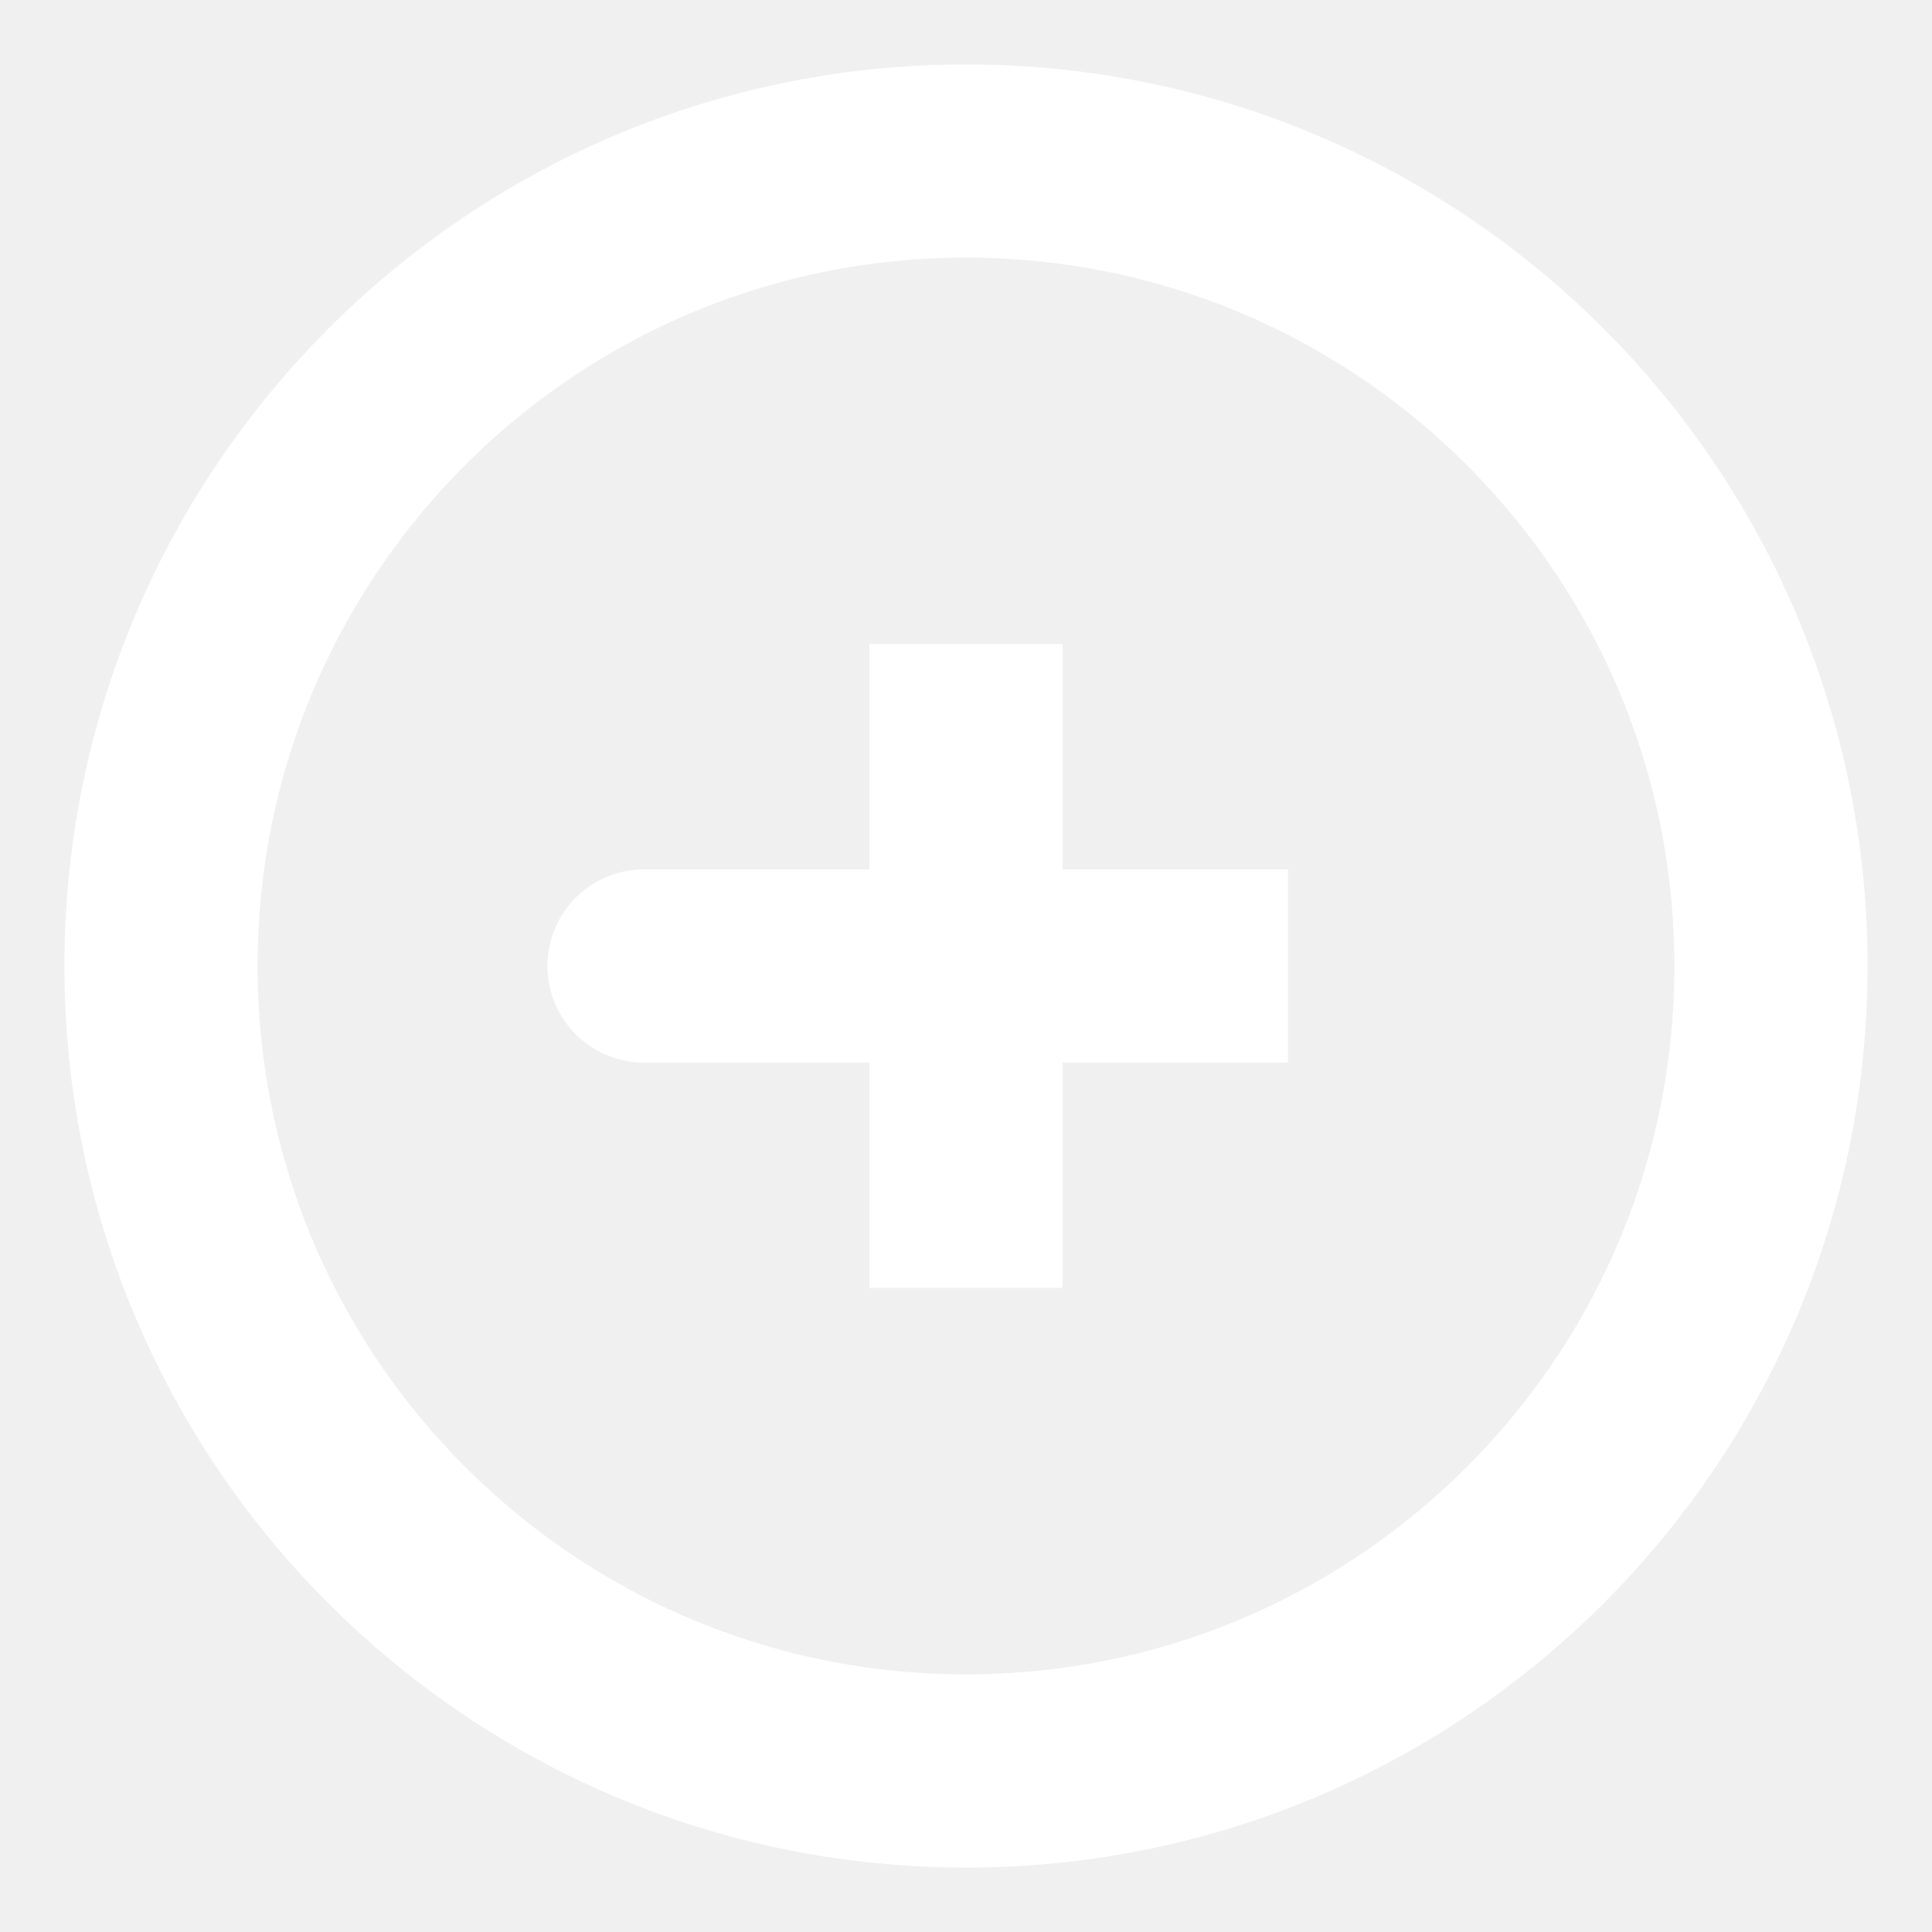
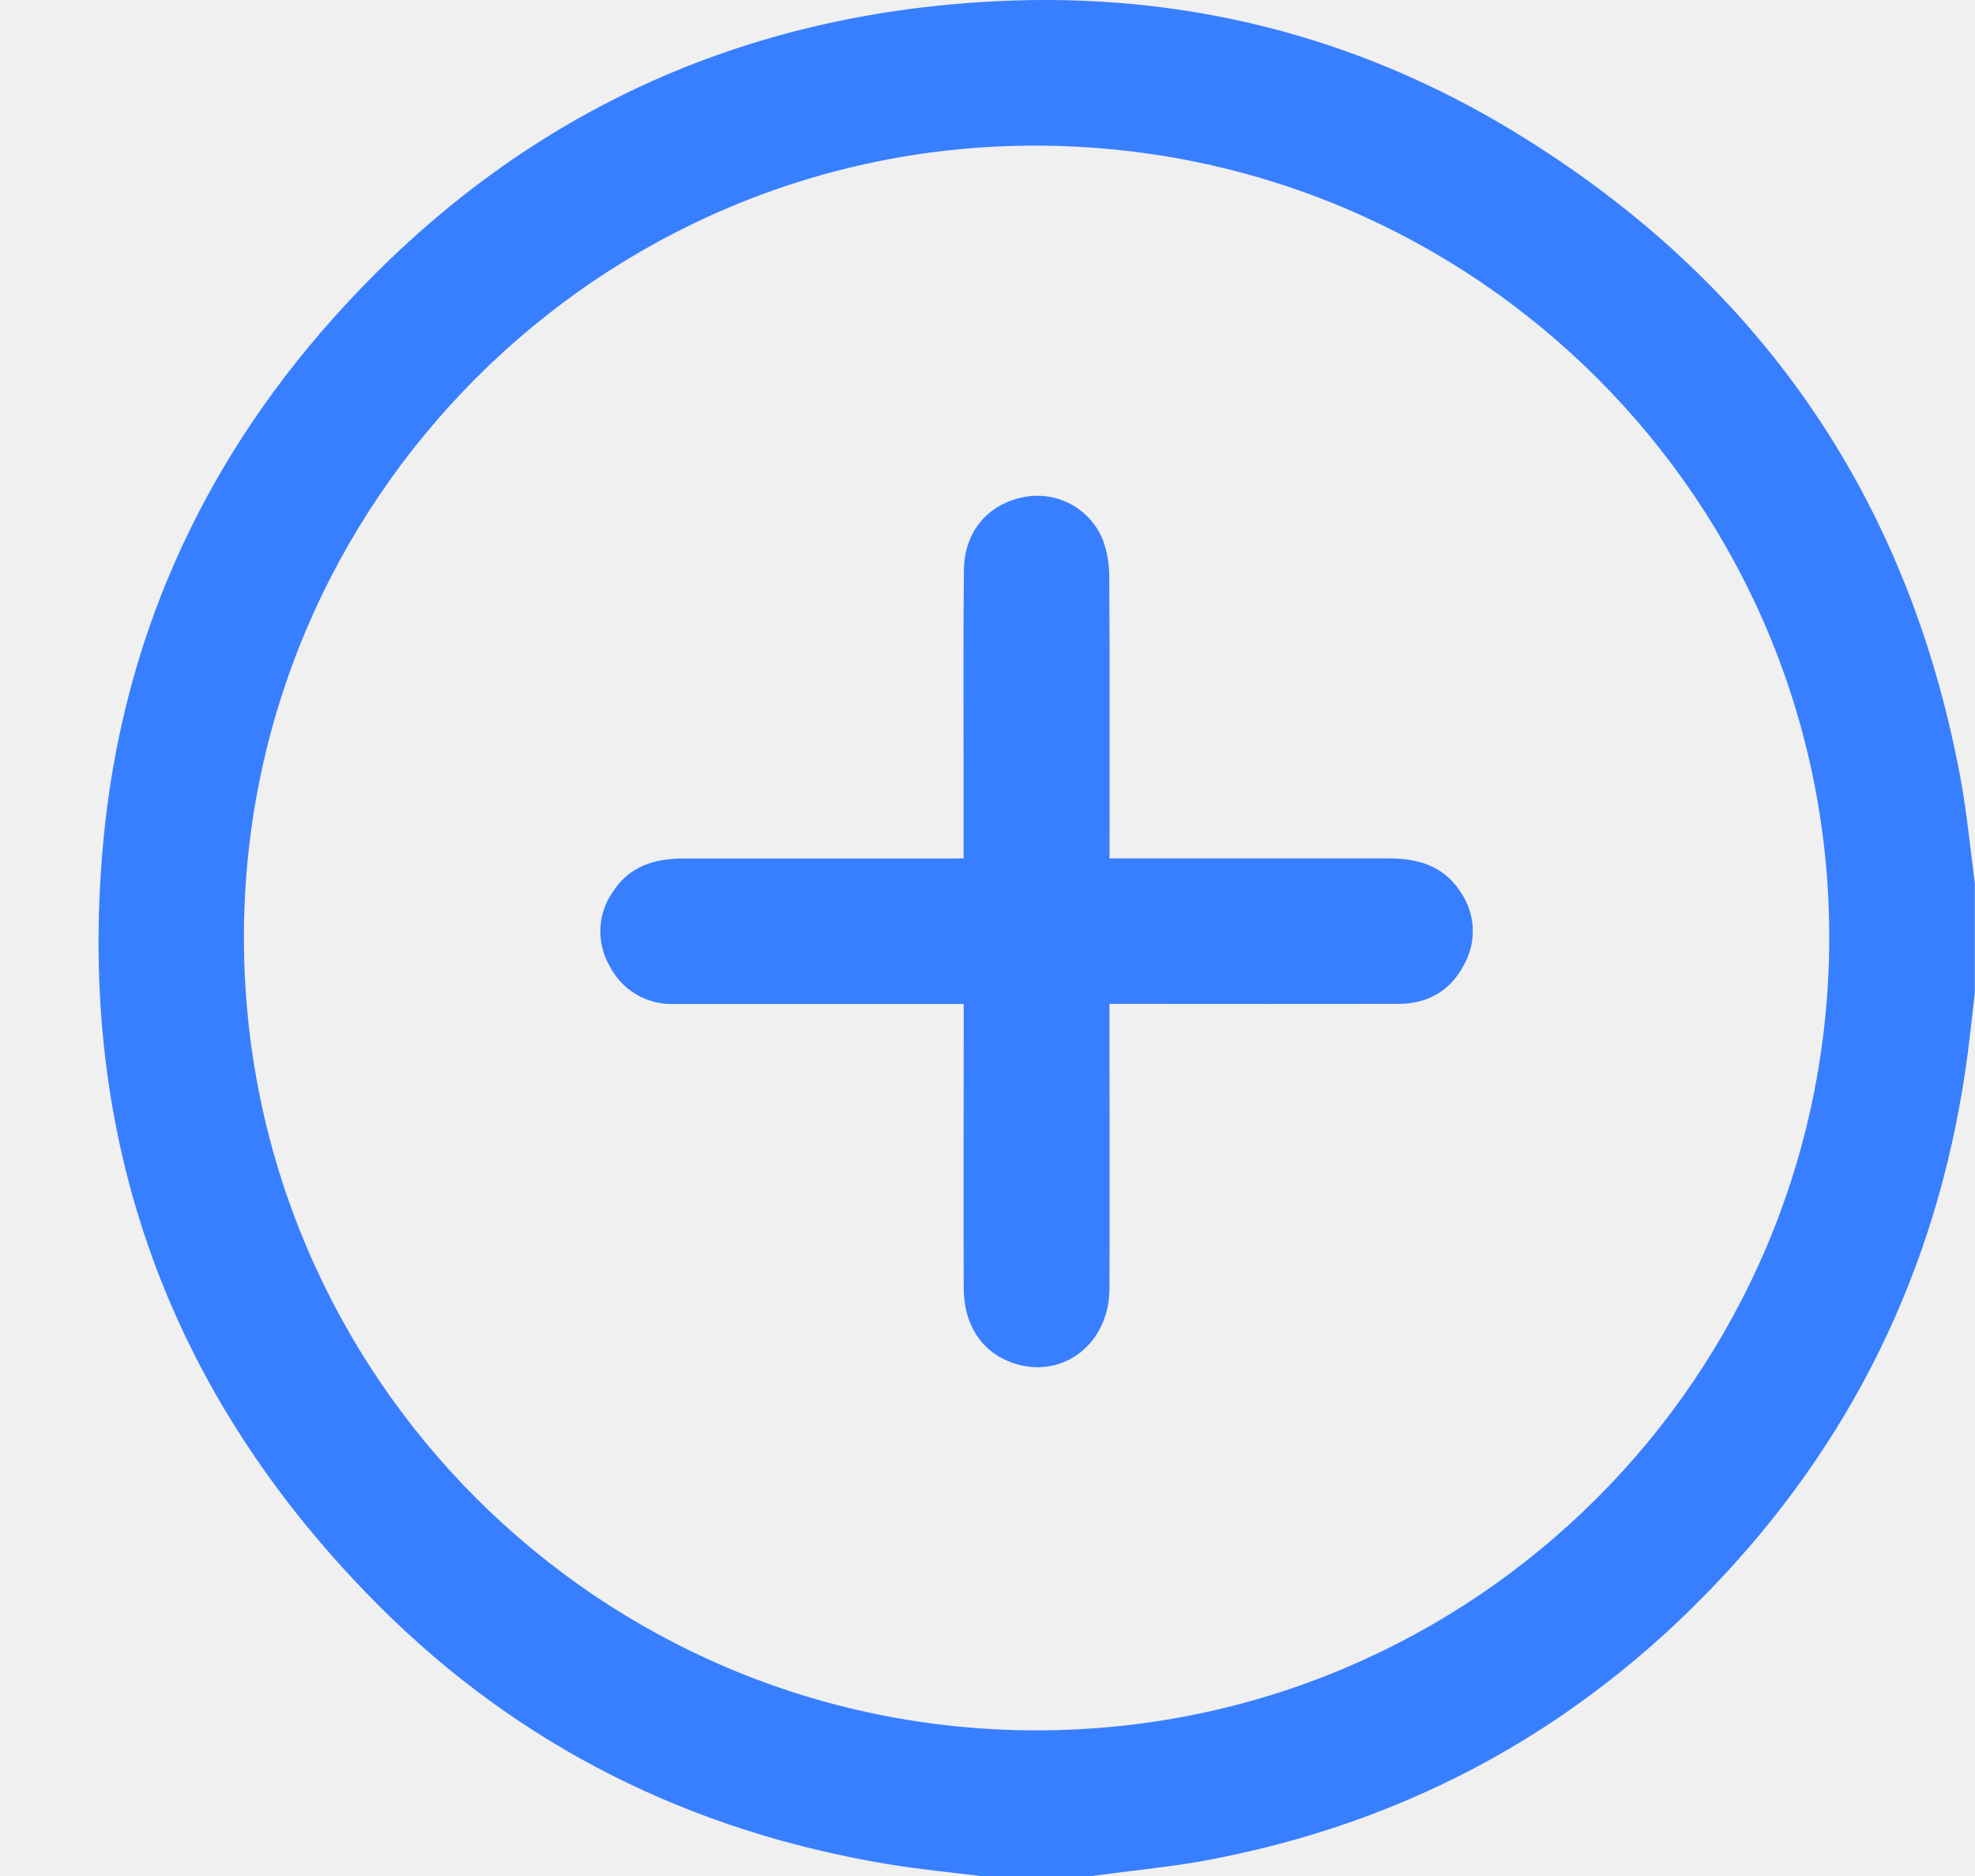
- <svg xmlns="http://www.w3.org/2000/svg" width="20" height="20" viewBox="0 0 20 20" fill="none">
-   <path d="M10 10H6.667M10 6.667V10V6.667ZM10 10V13.333V10ZM10 10H13.333H10Z" stroke="white" stroke-width="2" stroke-linecap="round" />
-   <path d="M10 18.333C14.602 18.333 18.333 14.602 18.333 10C18.333 5.398 14.602 1.667 10 1.667C5.398 1.667 1.667 5.398 1.667 10C1.667 14.602 5.398 18.333 10 18.333Z" stroke="white" stroke-width="2" />
+ <svg xmlns="http://www.w3.org/2000/svg" width="20" height="19" viewBox="0 0 20 19" fill="none">
+   <path d="M11.053 19.001H9.937C9.62 18.961 9.3 18.932 8.984 18.879C6.999 18.547 5.27 17.694 3.846 16.272C1.711 14.139 0.771 11.547 1.044 8.545C1.227 6.529 2.016 4.749 3.364 3.235C5.154 1.225 7.409 0.143 10.095 0.012C11.97 -0.081 13.732 0.358 15.337 1.336C17.804 2.84 19.317 5.019 19.85 7.865C19.917 8.221 19.95 8.584 19.998 8.943V10.059C19.983 10.192 19.967 10.326 19.952 10.459C19.724 12.504 18.943 14.307 17.565 15.836C16.101 17.46 14.288 18.473 12.13 18.857C11.777 18.916 11.414 18.951 11.053 19.001ZM10.495 17.525C14.923 17.525 18.516 13.938 18.524 9.506C18.532 5.086 14.944 1.489 10.507 1.475C6.082 1.461 2.464 5.074 2.47 9.503C2.475 13.933 6.065 17.523 10.495 17.525H10.495Z" fill="#387FFF" />
+   <path d="M9.758 8.694V8.001C9.758 7.258 9.753 6.517 9.761 5.775C9.764 5.38 10.011 5.097 10.381 5.032C10.544 5.003 10.712 5.032 10.856 5.113C11 5.194 11.112 5.322 11.172 5.477C11.214 5.599 11.235 5.727 11.233 5.857C11.239 6.729 11.236 7.6 11.236 8.472V8.694H11.469C12.335 8.694 13.2 8.694 14.067 8.694C14.362 8.694 14.62 8.771 14.788 9.03C14.863 9.137 14.907 9.264 14.914 9.394C14.92 9.525 14.89 9.655 14.826 9.77C14.687 10.035 14.46 10.166 14.163 10.167C13.26 10.169 12.357 10.167 11.454 10.167H11.235V10.383C11.235 11.273 11.239 12.164 11.235 13.054C11.232 13.619 10.749 13.98 10.248 13.801C9.941 13.692 9.76 13.417 9.759 13.046C9.756 12.163 9.759 11.278 9.759 10.393V10.168H9.55C8.642 10.168 7.732 10.168 6.823 10.168C6.689 10.173 6.556 10.139 6.441 10.07C6.326 10.002 6.232 9.901 6.172 9.781C6.107 9.668 6.075 9.538 6.08 9.407C6.084 9.276 6.126 9.149 6.2 9.041C6.364 8.78 6.618 8.695 6.916 8.695C7.782 8.695 8.648 8.695 9.514 8.695L9.758 8.694Z" fill="#387FFF" />
</svg>
